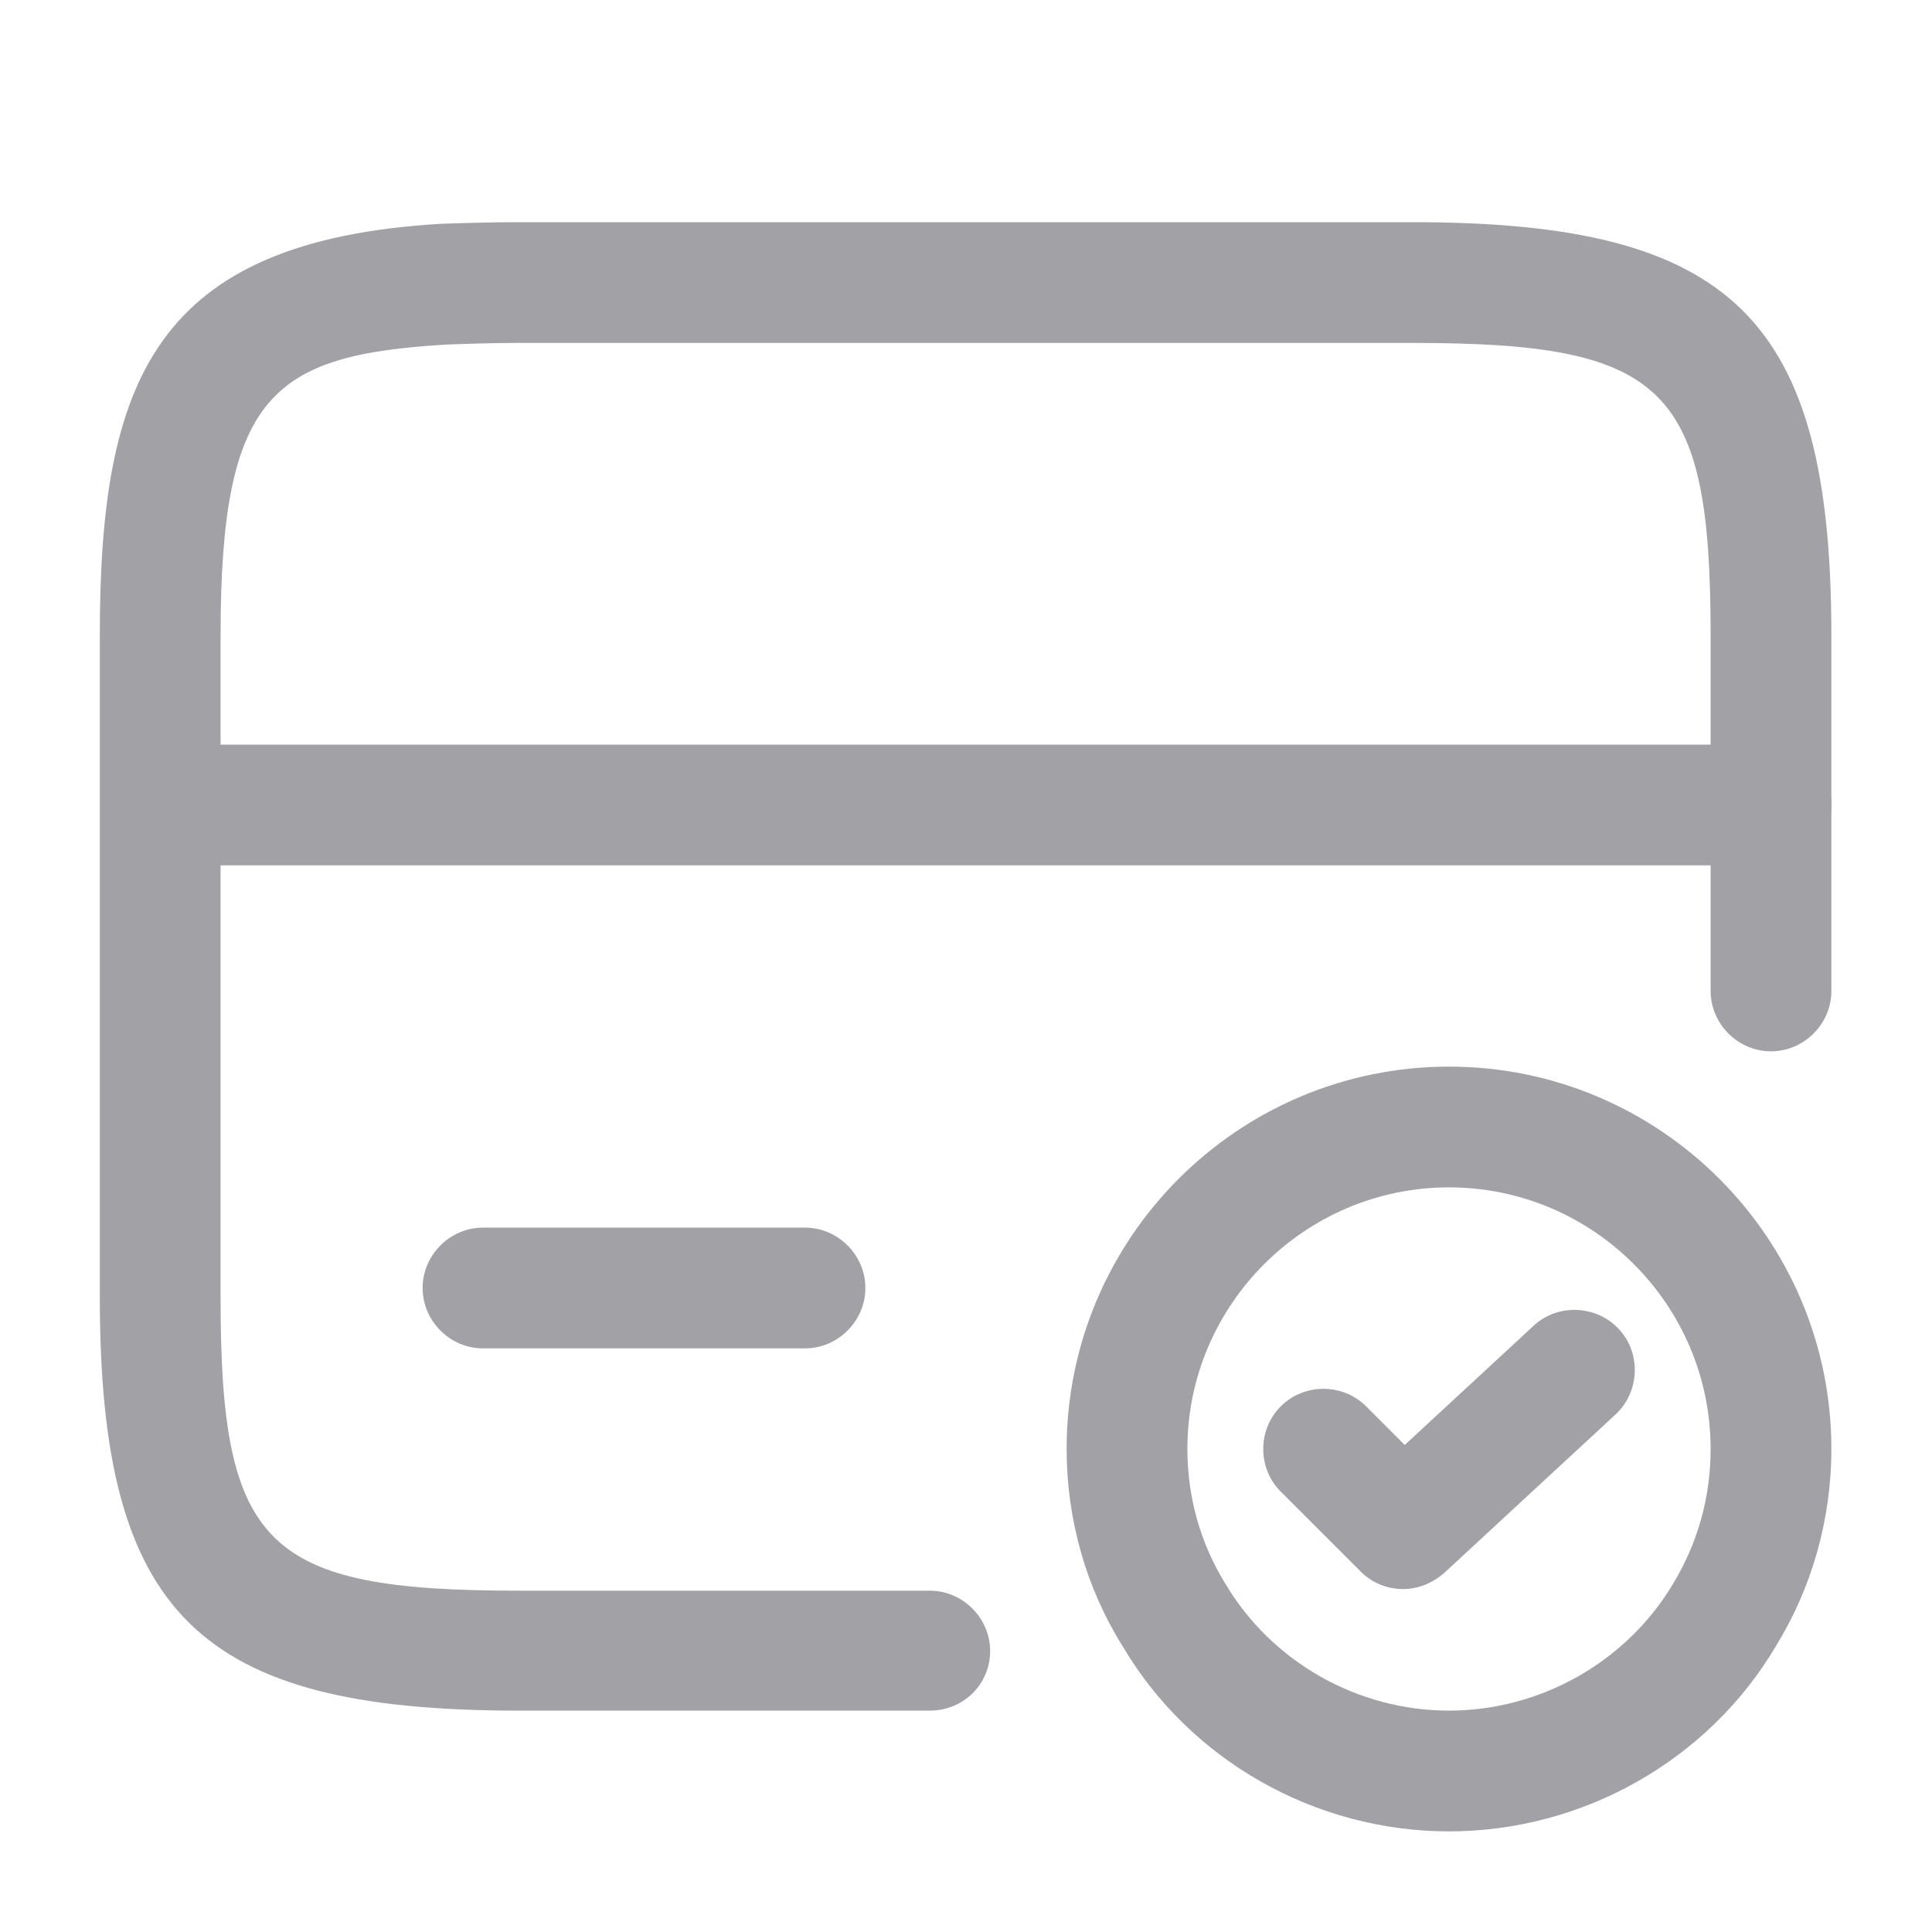
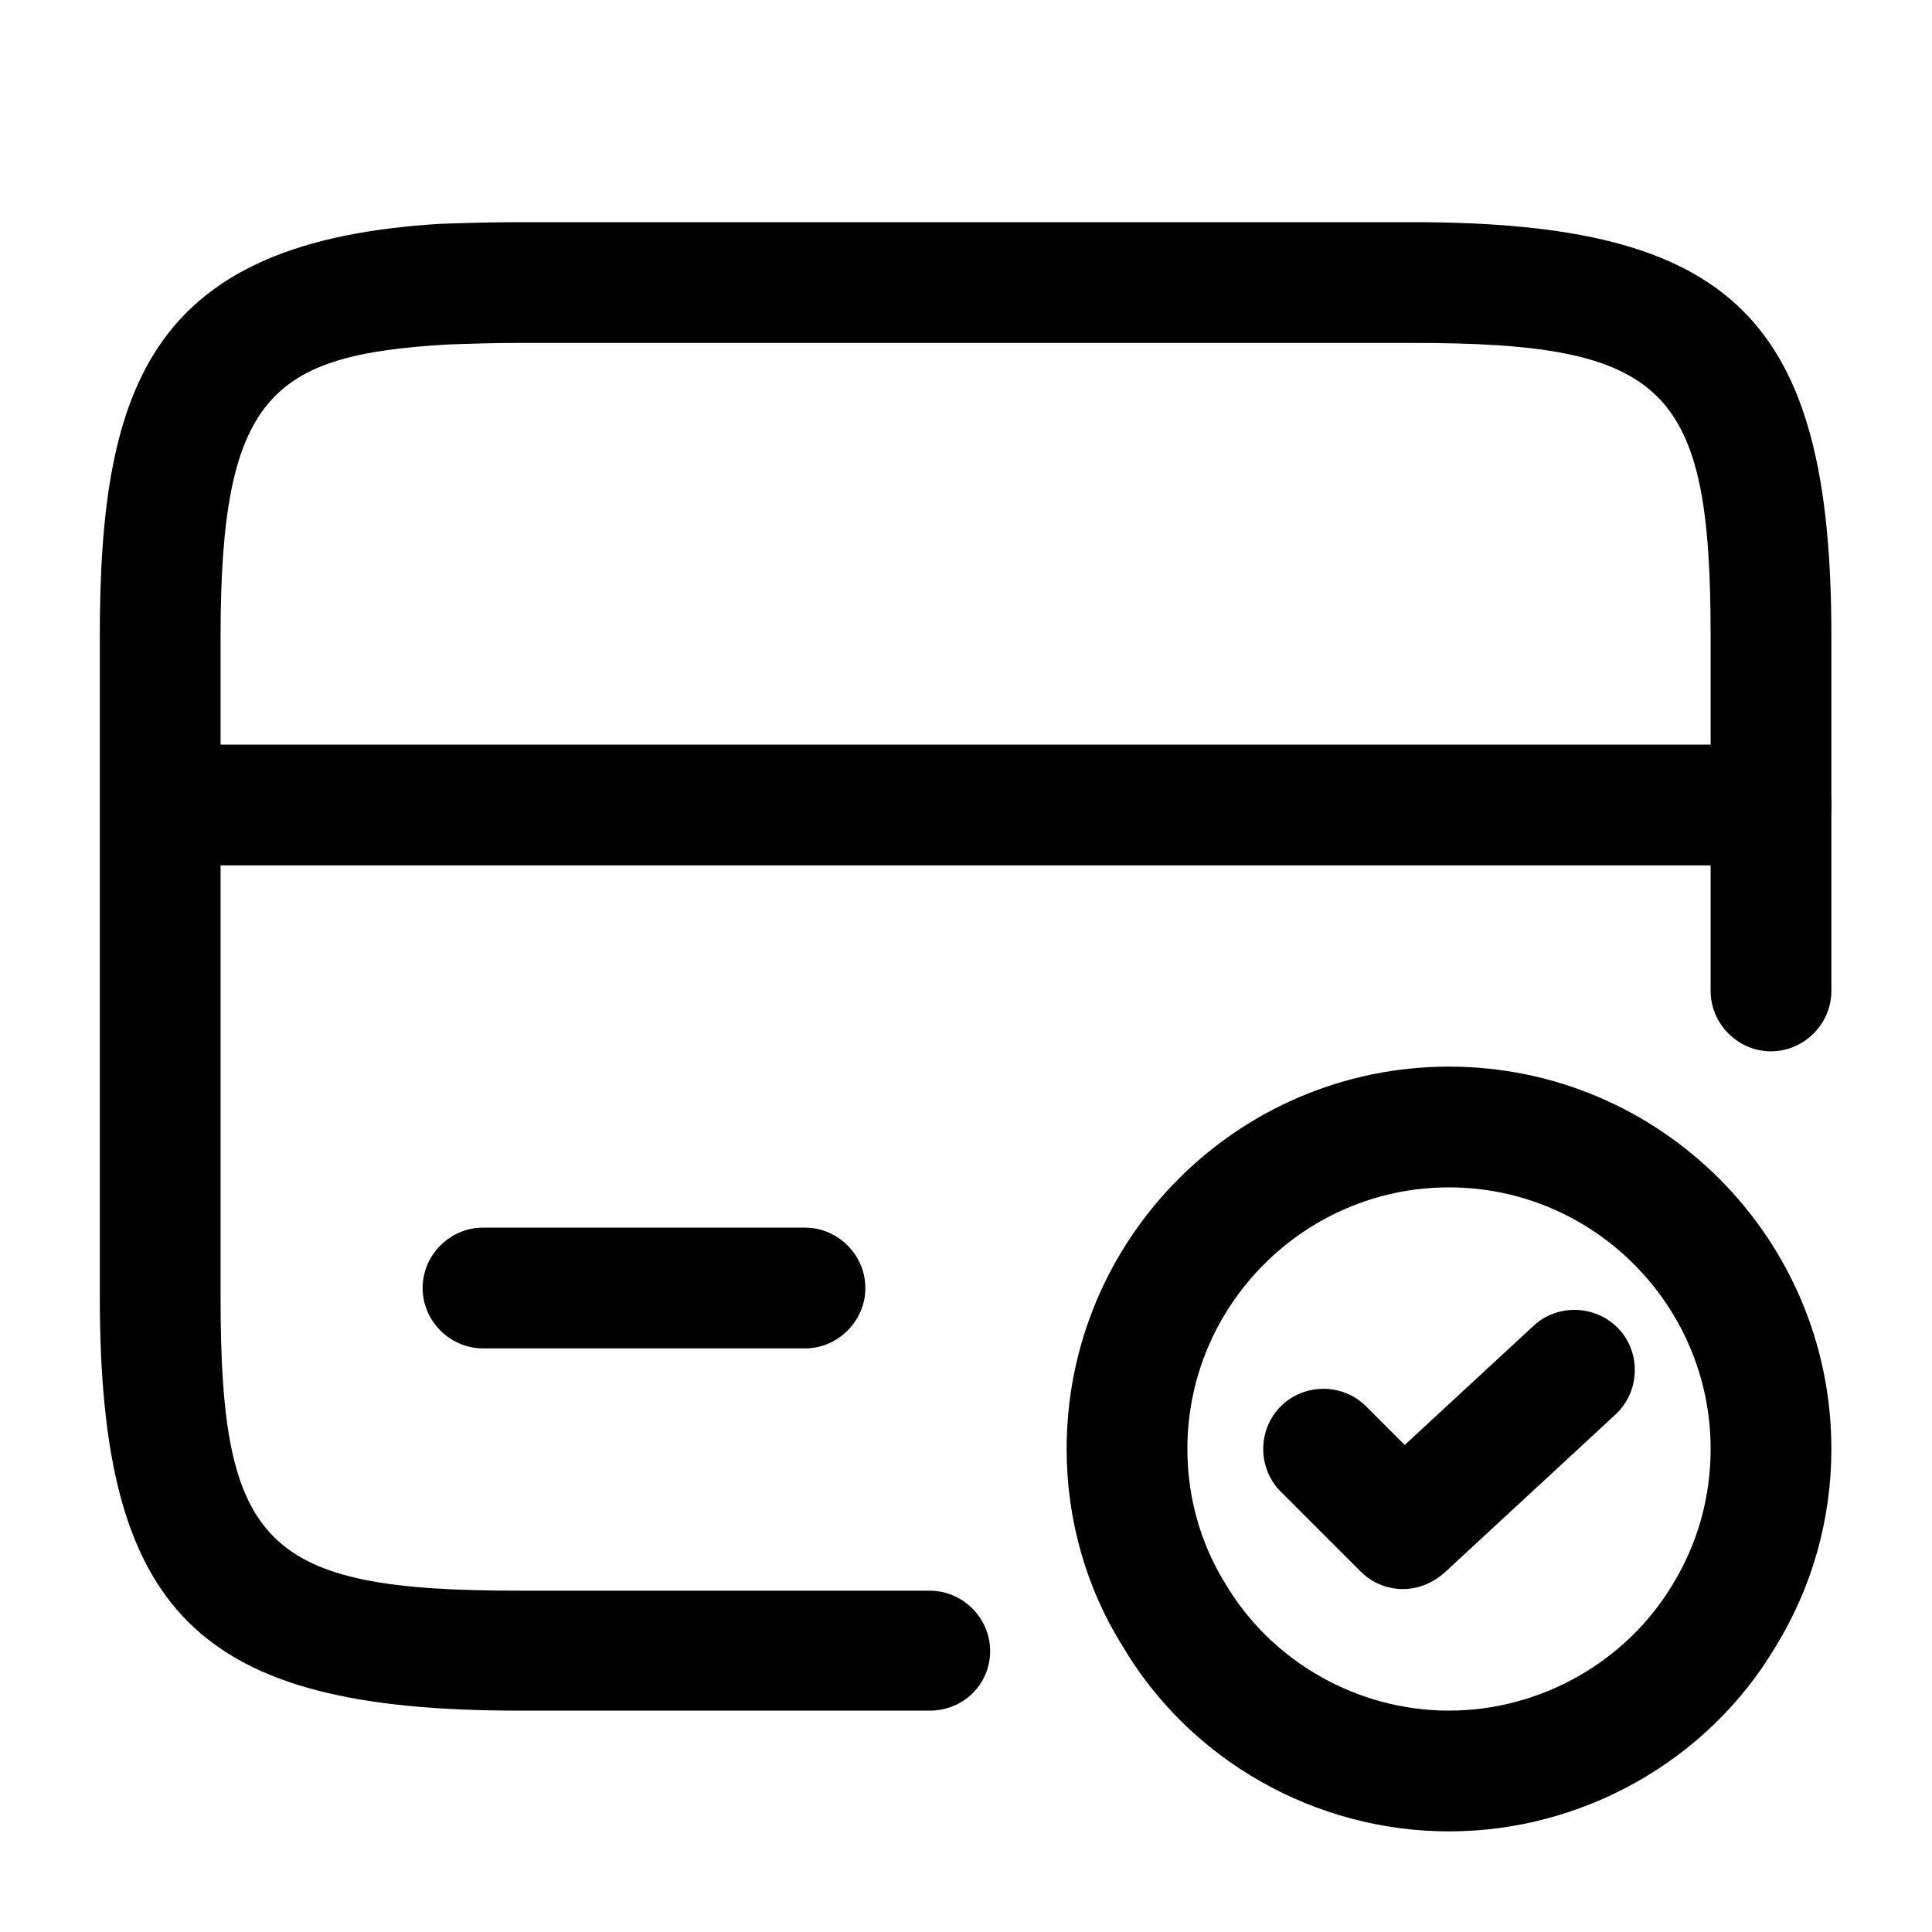
<svg xmlns="http://www.w3.org/2000/svg" width="24" height="24" viewBox="0 0 24 24" fill="none">
-   <path d="M22 10.75H2C1.59 10.75 1.25 10.41 1.25 10C1.25 9.59 1.59 9.25 2 9.25H22C22.41 9.25 22.75 9.59 22.75 10C22.75 10.41 22.41 10.75 22 10.75Z" fill="#A2A2A6" />
-   <path d="M11.55 21.25H6.44C2.46 21.25 1.24 20.05 1.24 16.11V7.89C1.24 4.74 1.91 2.99 5.48 2.78C5.78 2.77 6.1 2.76 6.44 2.76H17.55C21.53 2.76 22.75 3.96 22.75 7.9V12.31C22.75 12.72 22.41 13.06 22 13.06C21.59 13.06 21.25 12.72 21.25 12.31V7.9C21.25 4.81 20.7 4.26 17.55 4.26H6.44C6.12 4.26 5.83 4.27 5.55 4.28C3.38 4.41 2.74 4.9 2.74 7.9V16.12C2.74 19.21 3.29 19.76 6.44 19.76H11.55C11.96 19.76 12.3 20.1 12.3 20.51C12.3 20.92 11.97 21.25 11.55 21.25Z" fill="#A2A2A6" />
-   <path d="M10 16.75H6C5.59 16.75 5.25 16.41 5.25 16C5.25 15.59 5.59 15.25 6 15.25H10C10.41 15.25 10.75 15.59 10.75 16C10.75 16.41 10.41 16.75 10 16.75Z" fill="#A2A2A6" />
-   <path d="M18 22.75C16.34 22.75 14.78 21.87 13.94 20.44C13.49 19.72 13.25 18.87 13.25 18C13.25 15.38 15.38 13.25 18 13.25C20.62 13.25 22.75 15.38 22.75 18C22.75 18.87 22.51 19.72 22.06 20.45C21.22 21.87 19.66 22.75 18 22.75ZM18 14.75C16.21 14.75 14.75 16.21 14.75 18C14.75 18.59 14.91 19.17 15.22 19.67C15.8 20.65 16.87 21.25 18 21.25C19.13 21.25 20.2 20.65 20.78 19.68C21.09 19.17 21.25 18.6 21.25 18C21.25 16.21 19.79 14.75 18 14.75Z" fill="#A2A2A6" />
-   <path d="M17.43 19.74C17.24 19.74 17.05 19.67 16.9 19.52L15.91 18.53C15.62 18.24 15.62 17.76 15.91 17.47C16.2 17.18 16.68 17.18 16.97 17.47L17.45 17.95L19.05 16.47C19.35 16.19 19.83 16.21 20.11 16.51C20.39 16.81 20.37 17.29 20.07 17.57L17.94 19.54C17.79 19.67 17.61 19.74 17.43 19.74Z" fill="#A2A2A6" />
+   <path d="M22 10.75H2C1.59 10.75 1.25 10.41 1.25 10C1.25 9.59 1.59 9.25 2 9.25H22C22.41 9.25 22.75 9.59 22.75 10C22.75 10.41 22.41 10.75 22 10.75Z" fill="currentColor" />
+   <path d="M11.55 21.25H6.44C2.46 21.25 1.24 20.05 1.24 16.11V7.89C1.24 4.74 1.91 2.99 5.48 2.78C5.78 2.77 6.1 2.76 6.44 2.76H17.55C21.53 2.76 22.75 3.96 22.75 7.9V12.31C22.75 12.72 22.41 13.06 22 13.06C21.59 13.06 21.25 12.72 21.25 12.31V7.9C21.25 4.81 20.7 4.26 17.55 4.26H6.44C6.12 4.26 5.83 4.27 5.55 4.28C3.38 4.41 2.74 4.9 2.74 7.9V16.12C2.74 19.21 3.29 19.76 6.44 19.76H11.55C11.96 19.76 12.3 20.1 12.3 20.51C12.3 20.92 11.97 21.25 11.55 21.25Z" fill="currentColor" />
+   <path d="M10 16.75H6C5.59 16.75 5.25 16.41 5.25 16C5.25 15.59 5.59 15.25 6 15.25H10C10.41 15.25 10.75 15.59 10.75 16C10.75 16.41 10.41 16.75 10 16.75Z" fill="currentColor" />
+   <path d="M18 22.75C16.34 22.75 14.78 21.87 13.94 20.44C13.49 19.72 13.25 18.87 13.25 18C13.25 15.38 15.38 13.25 18 13.25C20.62 13.25 22.75 15.38 22.75 18C22.75 18.87 22.51 19.72 22.06 20.45C21.22 21.87 19.66 22.75 18 22.75ZM18 14.75C16.21 14.75 14.75 16.21 14.75 18C14.75 18.59 14.91 19.17 15.22 19.67C15.8 20.65 16.87 21.25 18 21.25C19.13 21.25 20.2 20.65 20.78 19.68C21.09 19.17 21.25 18.6 21.25 18C21.25 16.21 19.79 14.75 18 14.75Z" fill="currentColor" />
+   <path d="M17.43 19.74C17.24 19.74 17.05 19.67 16.9 19.52L15.91 18.53C15.62 18.24 15.62 17.76 15.91 17.47C16.2 17.18 16.68 17.18 16.97 17.47L17.45 17.95L19.05 16.47C19.35 16.19 19.83 16.21 20.11 16.51C20.39 16.81 20.37 17.29 20.07 17.57L17.94 19.54C17.79 19.67 17.61 19.74 17.43 19.74Z" fill="currentColor" />
</svg>
